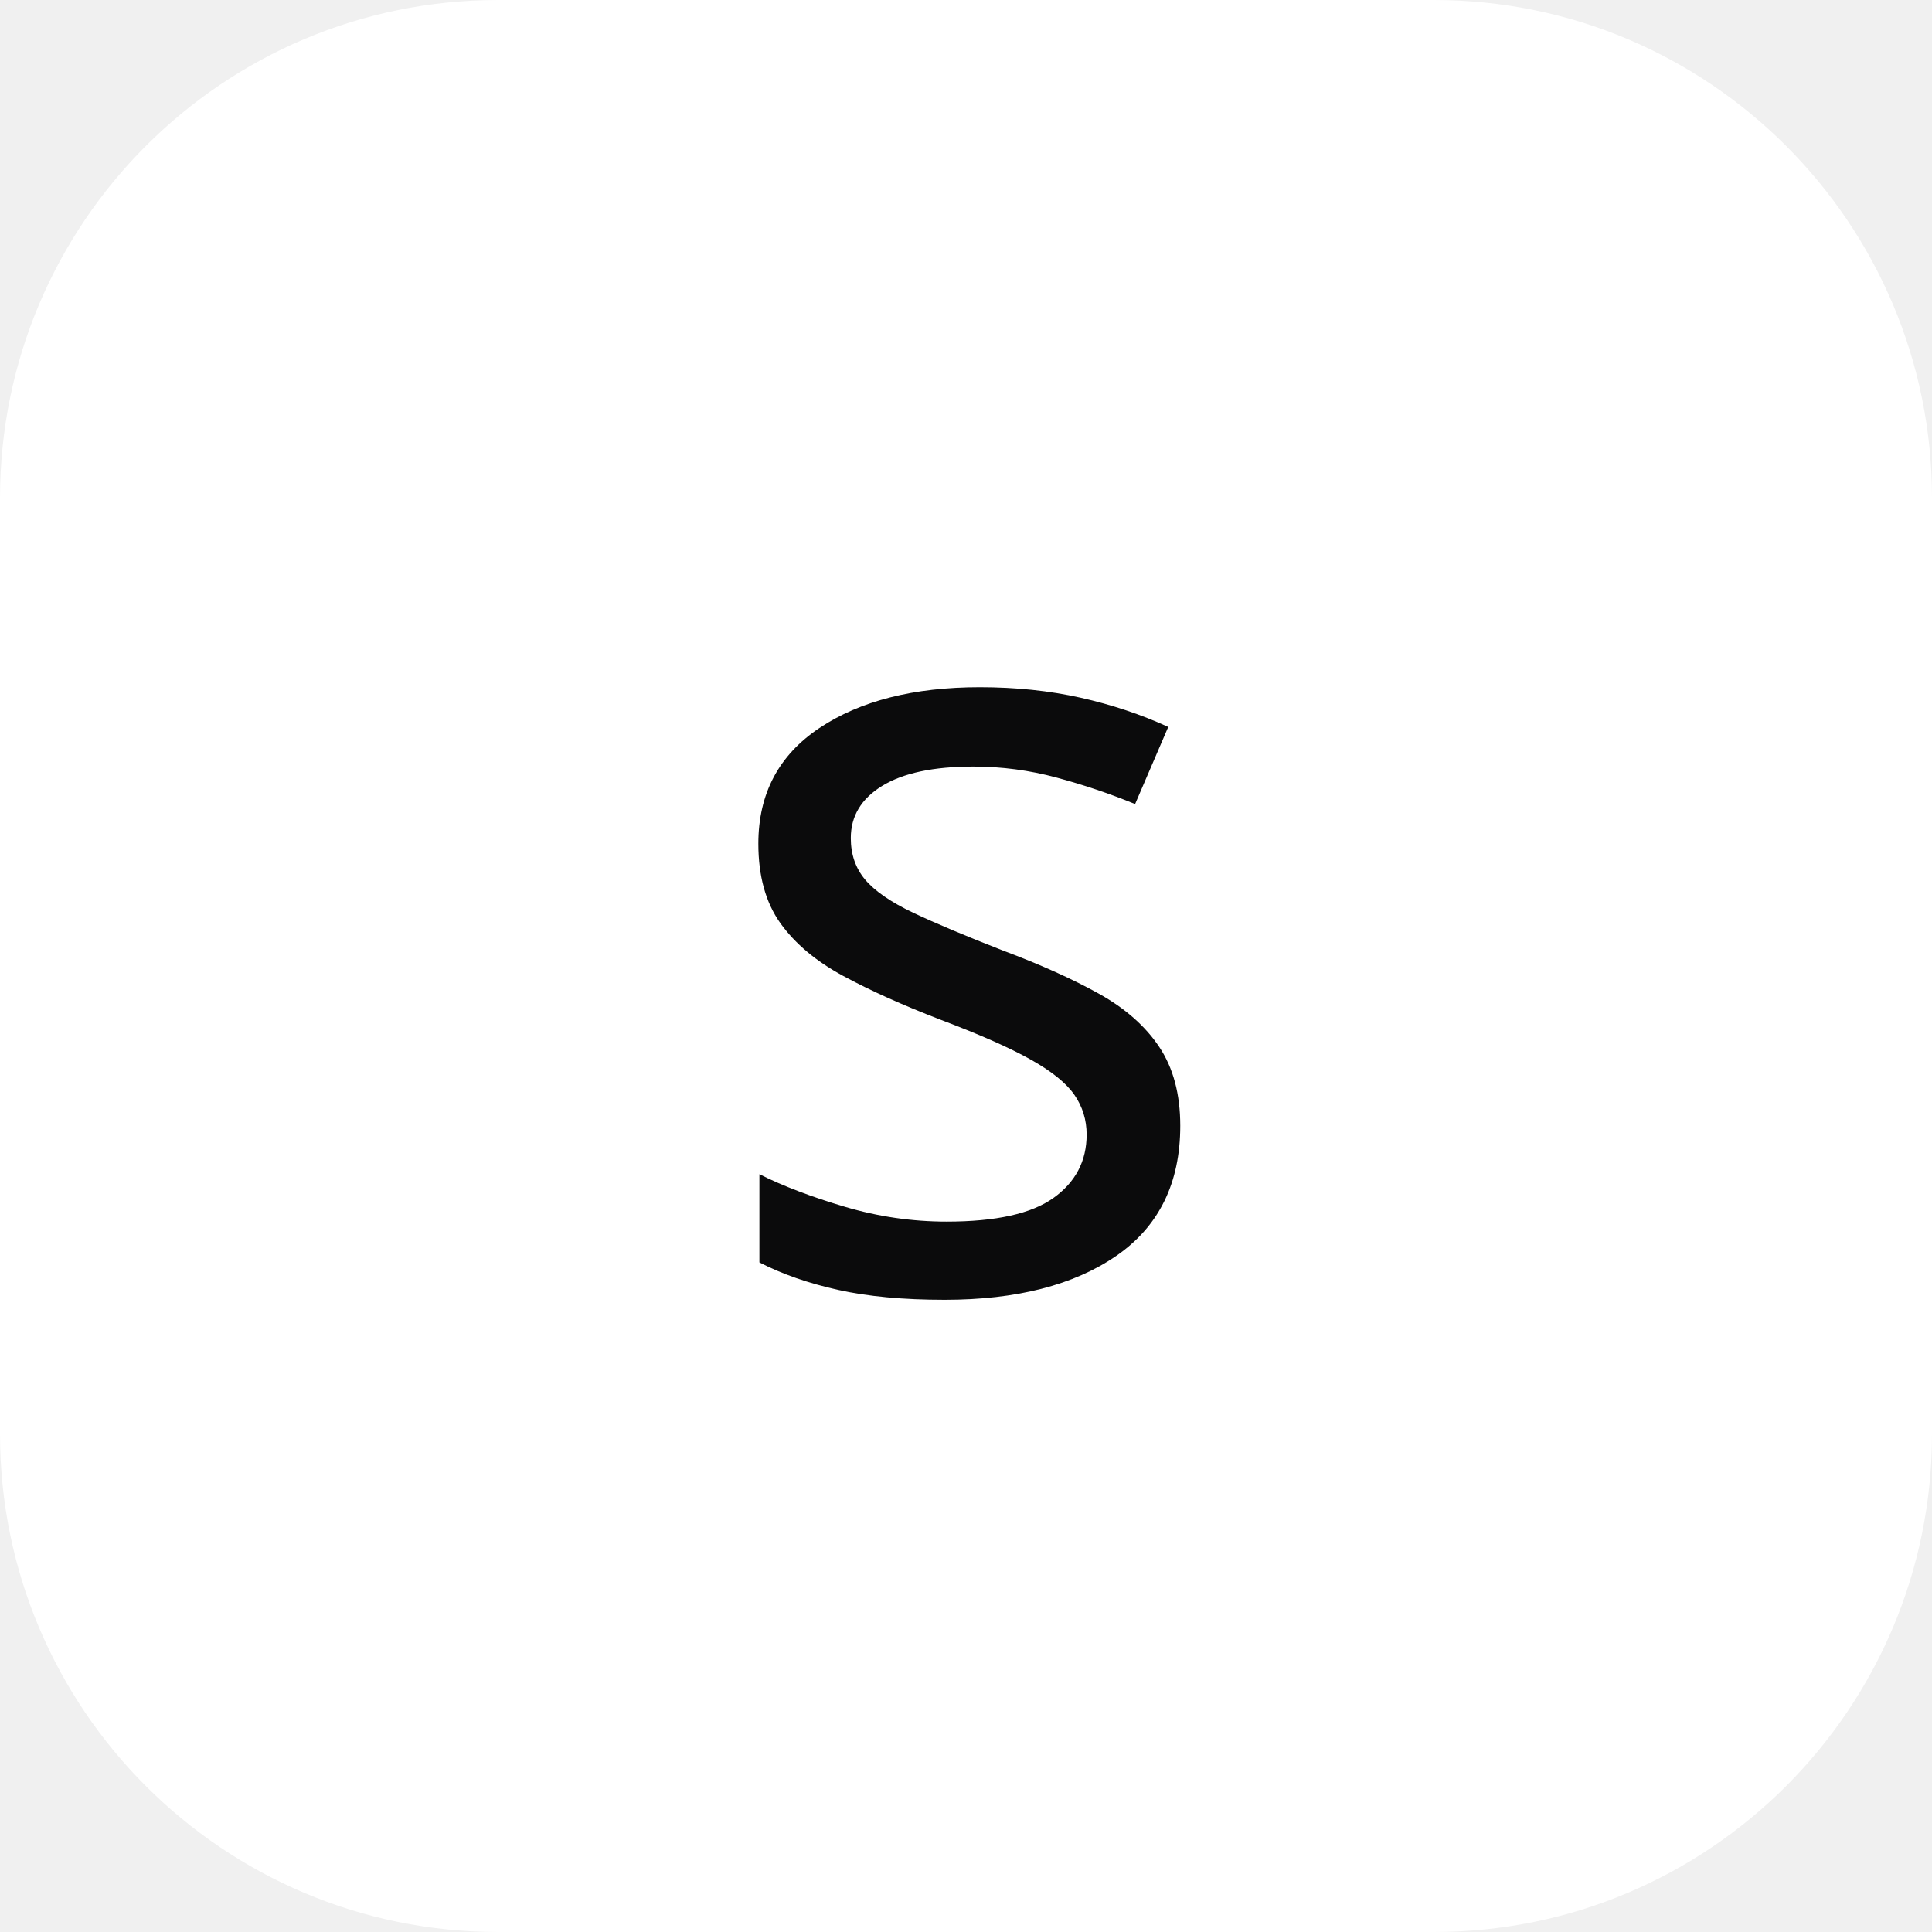
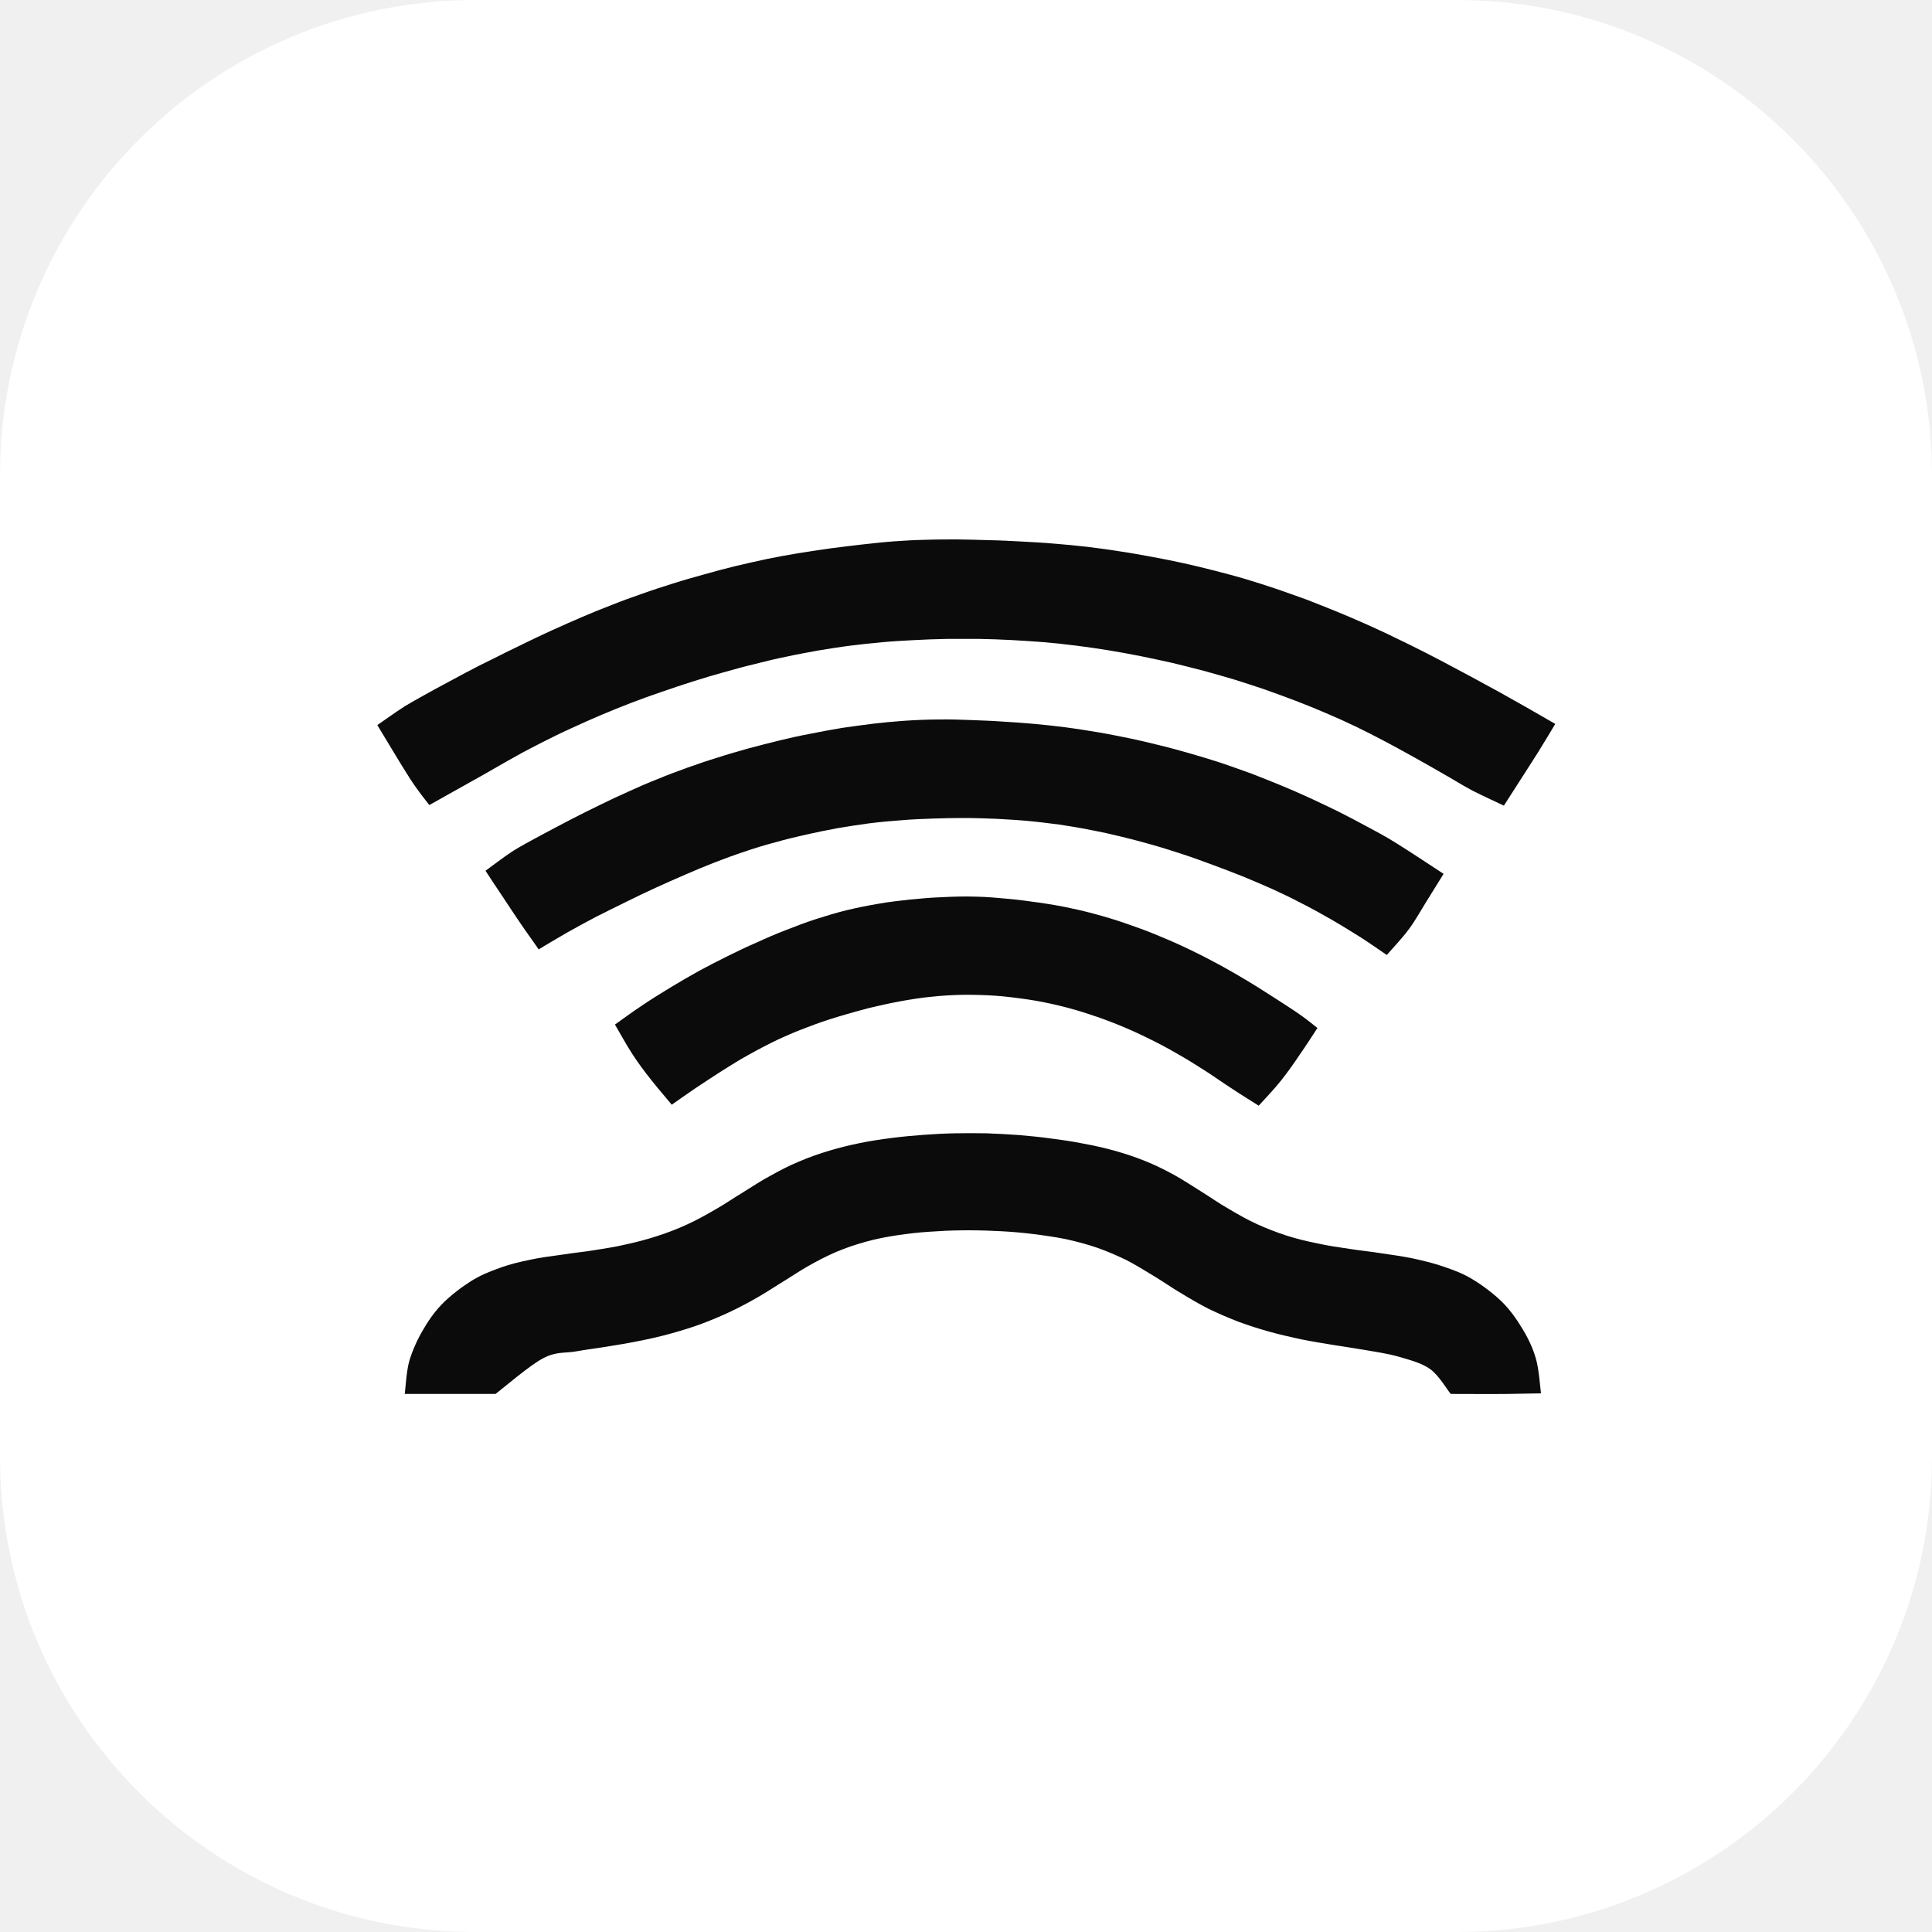
<svg xmlns="http://www.w3.org/2000/svg" viewBox="0 0 256 256" width="256" height="256">
-   <defs />
-   <rect width="256" height="256" rx="66" fill="#FFFFFF" />
-   <text x="128" y="114.13" dominant-baseline="central" text-anchor="middle" style="font-family:'Bakbak One',sans-serif;font-size:146px" fill="#0B0B0C">s</text>
+   <rect width="256" height="256" rx="63" fill="#FFFFFF" />
+   <g transform="scale(2.56)" fill="#0B0B0C">
+     <path d="M80.5 37.47C80.35 37.72 80.03 38.26 79.59 38.97C79.15 39.67 78.13 41.24 77.84 41.7L77.84 41.7C77.57 41.57 76.74 41.19 76.21 40.92C75.68 40.64 75.2 40.33 74.68 40.04C74.16 39.74 73.62 39.43 73.11 39.15C72.61 38.87 72.15 38.62 71.66 38.36C71.17 38.1 70.67 37.85 70.16 37.6C69.66 37.36 69.15 37.13 68.63 36.91C68.12 36.69 67.6 36.48 67.08 36.28C66.56 36.08 66.03 35.89 65.5 35.7C64.98 35.52 64.44 35.35 63.91 35.18C63.38 35.02 62.84 34.87 62.3 34.72C61.76 34.58 61.21 34.44 60.67 34.31C60.13 34.19 59.58 34.07 59.03 33.96C58.48 33.85 57.93 33.75 57.38 33.66C56.83 33.57 56.27 33.49 55.72 33.42C55.16 33.35 54.61 33.29 54.05 33.24C53.49 33.2 52.94 33.16 52.38 33.13C51.82 33.1 51.26 33.08 50.7 33.07C50.14 33.07 49.58 33.07 49.02 33.07C48.46 33.08 47.9 33.1 47.35 33.13C46.79 33.16 46.23 33.19 45.67 33.24C45.12 33.29 44.56 33.35 44.01 33.42C43.45 33.49 42.9 33.58 42.35 33.67C41.8 33.77 41.25 33.87 40.7 33.99C40.15 34.1 39.61 34.23 39.07 34.37C38.52 34.5 37.98 34.65 37.45 34.8C36.91 34.95 36.37 35.11 35.84 35.28C35.3 35.45 34.77 35.63 34.25 35.81C33.72 35.99 33.19 36.18 32.67 36.38C32.15 36.58 31.63 36.79 31.11 37.01C30.6 37.23 30.09 37.45 29.58 37.69C29.07 37.92 28.56 38.17 28.07 38.42C27.58 38.67 27.11 38.91 26.62 39.19C26.12 39.46 25.84 39.64 25.11 40.05C24.38 40.46 22.7 41.4 22.22 41.67L22.22 41.67C22.06 41.45 21.69 41.02 21.24 40.33C20.79 39.64 19.82 38 19.53 37.53L19.53 37.53C19.77 37.37 20.47 36.86 20.96 36.55C21.46 36.25 21.98 35.97 22.5 35.68C23.02 35.4 23.57 35.1 24.08 34.83C24.59 34.56 25.06 34.32 25.56 34.08C26.05 33.83 26.56 33.58 27.06 33.34C27.57 33.09 28.07 32.85 28.58 32.62C29.09 32.39 29.6 32.16 30.12 31.94C30.63 31.72 31.15 31.51 31.67 31.31C32.19 31.1 32.72 30.91 33.24 30.73C33.77 30.54 34.3 30.37 34.84 30.2C35.37 30.03 35.91 29.88 36.45 29.73C36.98 29.58 37.53 29.43 38.07 29.3C38.61 29.17 39.16 29.05 39.71 28.93C40.25 28.82 40.8 28.72 41.35 28.63C41.9 28.54 42.46 28.46 43.01 28.38C43.56 28.31 44.1 28.24 44.65 28.18C45.19 28.12 45.73 28.06 46.27 28.02C46.82 27.98 47.36 27.95 47.9 27.94C48.45 27.92 49 27.92 49.56 27.92C50.11 27.93 50.67 27.94 51.23 27.96C51.78 27.97 52.34 28 52.9 28.03C53.46 28.06 54.02 28.09 54.58 28.14C55.13 28.18 55.69 28.24 56.25 28.3C56.8 28.37 57.36 28.44 57.91 28.53C58.46 28.61 59.01 28.71 59.56 28.81C60.11 28.91 60.66 29.02 61.21 29.14C61.75 29.26 62.3 29.39 62.84 29.53C63.38 29.67 63.92 29.81 64.46 29.97C64.99 30.13 65.53 30.3 66.06 30.48C66.59 30.66 67.11 30.85 67.64 31.04C68.16 31.24 68.68 31.45 69.2 31.66C69.71 31.87 70.23 32.09 70.74 32.32C71.25 32.55 71.76 32.78 72.26 33.03C72.77 33.27 73.27 33.52 73.76 33.77C74.26 34.02 74.72 34.27 75.25 34.55C75.77 34.82 76.39 35.16 76.92 35.45C77.44 35.73 77.81 35.93 78.4 36.27C79 36.6 80.15 37.27 80.5 37.47Z" />
+     <path d="M74.72 45.23C74.57 45.47 74.12 46.2 73.82 46.68C73.52 47.16 73.26 47.64 72.92 48.1C72.58 48.56 71.97 49.21 71.78 49.43L71.78 49.43C71.56 49.28 70.93 48.84 70.45 48.53C69.97 48.23 69.44 47.9 68.92 47.6C68.4 47.3 67.84 46.99 67.32 46.73C66.81 46.46 66.34 46.24 65.84 46.01C65.34 45.79 64.83 45.57 64.32 45.36C63.81 45.16 63.3 44.96 62.78 44.77C62.27 44.58 61.75 44.39 61.23 44.22C60.71 44.05 60.18 43.88 59.65 43.73C59.13 43.58 58.59 43.44 58.06 43.31C57.53 43.18 56.99 43.06 56.45 42.96C55.91 42.85 55.37 42.76 54.83 42.68C54.28 42.61 53.74 42.54 53.19 42.49C52.64 42.44 52.09 42.41 51.54 42.38C51 42.36 50.45 42.34 49.9 42.34C49.35 42.34 48.8 42.35 48.25 42.37C47.7 42.39 47.15 42.41 46.6 42.46C46.05 42.5 45.51 42.55 44.96 42.62C44.42 42.69 43.87 42.78 43.33 42.87C42.79 42.97 42.25 43.08 41.72 43.2C41.18 43.32 40.65 43.45 40.12 43.6C39.59 43.74 39.06 43.9 38.54 44.08C38.02 44.25 37.51 44.44 36.99 44.64C36.48 44.84 35.97 45.05 35.47 45.27C34.96 45.49 34.46 45.71 33.96 45.94C33.46 46.17 32.99 46.39 32.47 46.65C31.95 46.9 31.36 47.2 30.84 47.46C30.33 47.73 29.87 47.98 29.37 48.26C28.88 48.54 28.13 48.99 27.88 49.14L27.88 49.14C27.73 48.91 27.24 48.24 26.93 47.78C26.62 47.33 26.31 46.85 26.01 46.4C25.7 45.94 25.27 45.29 25.13 45.07L25.13 45.07C25.36 44.91 26.03 44.39 26.5 44.08C26.97 43.78 27.44 43.54 27.95 43.26C28.46 42.99 29.05 42.67 29.56 42.41C30.08 42.14 30.54 41.91 31.04 41.67C31.53 41.43 32.03 41.19 32.53 40.97C33.03 40.74 33.54 40.52 34.05 40.32C34.55 40.11 35.07 39.92 35.59 39.73C36.1 39.55 36.62 39.37 37.15 39.21C37.67 39.04 38.2 38.89 38.73 38.74C39.26 38.6 39.79 38.46 40.33 38.33C40.86 38.2 41.4 38.08 41.94 37.98C42.48 37.87 43.02 37.77 43.56 37.68C44.1 37.6 44.64 37.53 45.18 37.46C45.71 37.4 46.2 37.35 46.77 37.31C47.35 37.27 48.05 37.24 48.63 37.24C49.21 37.23 49.72 37.25 50.26 37.27C50.81 37.29 51.36 37.31 51.91 37.35C52.45 37.38 53 37.42 53.55 37.47C54.1 37.52 54.64 37.58 55.19 37.65C55.73 37.72 56.28 37.81 56.82 37.9C57.36 37.99 57.9 38.1 58.44 38.21C58.98 38.32 59.51 38.45 60.04 38.58C60.58 38.71 61.11 38.86 61.64 39.01C62.16 39.16 62.69 39.32 63.21 39.49C63.73 39.67 64.25 39.85 64.77 40.04C65.28 40.24 65.79 40.44 66.3 40.65C66.81 40.86 67.31 41.08 67.81 41.31C68.31 41.54 68.81 41.78 69.3 42.02C69.79 42.27 70.26 42.51 70.75 42.78C71.25 43.05 71.61 43.23 72.27 43.64C72.93 44.05 74.31 44.96 74.72 45.23Z" />
+     <path d="M68.19 53.21C68.04 53.44 67.58 54.15 67.26 54.61C66.95 55.07 66.64 55.51 66.29 55.95C65.94 56.39 65.34 57.02 65.15 57.23L65.15 57.23C64.92 57.08 64.23 56.66 63.77 56.35C63.3 56.05 62.83 55.71 62.36 55.41C61.89 55.11 61.43 54.82 60.95 54.55C60.47 54.27 59.98 54.01 59.49 53.77C58.99 53.52 58.48 53.29 57.97 53.08C57.46 52.87 56.94 52.68 56.42 52.51C55.89 52.33 55.36 52.18 54.82 52.05C54.28 51.92 53.74 51.81 53.19 51.73C52.64 51.65 52.09 51.58 51.54 51.54C50.99 51.5 50.43 51.49 49.88 51.49C49.33 51.5 48.77 51.53 48.23 51.59C47.68 51.64 47.13 51.73 46.58 51.83C46.04 51.93 45.5 52.05 44.96 52.18C44.42 52.32 43.89 52.47 43.36 52.63C42.83 52.79 42.3 52.97 41.79 53.17C41.27 53.36 40.76 53.58 40.26 53.81C39.76 54.05 39.26 54.31 38.78 54.58C38.3 54.84 37.84 55.13 37.38 55.42C36.92 55.71 36.46 56.02 36.02 56.31C35.59 56.6 34.98 57.03 34.77 57.18L34.77 57.18C34.59 56.96 34.04 56.32 33.7 55.89C33.35 55.45 33.03 55.02 32.72 54.54C32.41 54.07 31.98 53.28 31.83 53.03L31.83 53.03C32.06 52.87 32.75 52.36 33.24 52.04C33.72 51.71 34.25 51.39 34.74 51.09C35.22 50.8 35.68 50.53 36.17 50.26C36.65 50 37.15 49.74 37.64 49.5C38.14 49.25 38.64 49.01 39.15 48.79C39.65 48.56 40.16 48.34 40.68 48.14C41.19 47.94 41.71 47.74 42.24 47.57C42.77 47.4 43.3 47.24 43.83 47.11C44.37 46.98 44.92 46.87 45.46 46.78C46.01 46.68 46.56 46.62 47.1 46.56C47.65 46.51 48.15 46.46 48.72 46.44C49.29 46.41 49.94 46.39 50.51 46.41C51.08 46.42 51.59 46.47 52.14 46.52C52.69 46.57 53.24 46.64 53.79 46.72C54.34 46.8 54.89 46.89 55.43 47.01C55.97 47.12 56.51 47.26 57.04 47.41C57.57 47.56 58.1 47.73 58.62 47.92C59.14 48.1 59.66 48.3 60.17 48.52C60.68 48.73 61.19 48.96 61.68 49.2C62.18 49.44 62.68 49.7 63.16 49.96C63.65 50.23 64.14 50.51 64.6 50.79C65.07 51.07 65.51 51.36 65.97 51.65C66.42 51.94 66.95 52.28 67.32 52.54C67.69 52.8 68.05 53.1 68.19 53.21Z" />
+     <path d="M79.76 72.12C79.48 72.12 78.86 72.14 78.08 72.15C77.3 72.16 75.59 72.15 75.09 72.15L75.09 72.15C74.91 71.94 74.47 71.18 74.02 70.86C73.57 70.54 72.96 70.39 72.39 70.22C71.83 70.06 71.19 69.97 70.62 69.87C70.05 69.77 69.53 69.7 68.98 69.61C68.43 69.52 67.88 69.43 67.33 69.32C66.79 69.2 66.24 69.08 65.71 68.93C65.17 68.78 64.64 68.61 64.12 68.42C63.6 68.22 63.09 68 62.59 67.76C62.09 67.51 61.62 67.23 61.14 66.94C60.66 66.66 60.21 66.34 59.73 66.05C59.26 65.77 58.79 65.47 58.3 65.22C57.8 64.98 57.3 64.76 56.78 64.58C56.26 64.4 55.72 64.26 55.18 64.14C54.64 64.03 54.08 63.95 53.53 63.88C52.98 63.81 52.42 63.76 51.86 63.73C51.31 63.7 50.75 63.68 50.19 63.68C49.63 63.68 49.07 63.69 48.52 63.73C47.96 63.76 47.4 63.8 46.85 63.88C46.3 63.95 45.75 64.04 45.21 64.17C44.68 64.3 44.14 64.46 43.63 64.66C43.12 64.85 42.62 65.1 42.14 65.36C41.65 65.62 41.19 65.92 40.72 66.22C40.24 66.51 39.78 66.82 39.3 67.1C38.82 67.38 38.33 67.64 37.83 67.88C37.33 68.12 36.82 68.33 36.29 68.53C35.77 68.72 35.24 68.88 34.7 69.03C34.16 69.18 33.62 69.3 33.07 69.41C32.53 69.52 31.97 69.61 31.42 69.7C30.88 69.79 30.35 69.85 29.8 69.95C29.24 70.05 28.79 69.94 28.1 70.31C27.4 70.68 26.06 71.84 25.65 72.15L25.65 72.15C25.36 72.15 24.72 72.15 23.93 72.15C23.15 72.15 21.44 72.15 20.95 72.15L20.95 72.15C20.99 71.87 21.03 71.01 21.18 70.46C21.34 69.92 21.58 69.38 21.87 68.88C22.15 68.39 22.47 67.92 22.89 67.49C23.31 67.06 23.89 66.62 24.38 66.31C24.88 66 25.35 65.81 25.86 65.63C26.37 65.44 26.92 65.31 27.46 65.2C28 65.08 28.55 65.02 29.1 64.94C29.65 64.85 30.21 64.8 30.76 64.71C31.31 64.62 31.86 64.54 32.4 64.41C32.95 64.29 33.49 64.15 34.01 63.98C34.54 63.81 35.06 63.61 35.56 63.38C36.06 63.15 36.55 62.88 37.03 62.6C37.51 62.33 37.97 62.01 38.45 61.72C38.92 61.43 39.38 61.12 39.87 60.86C40.35 60.59 40.85 60.33 41.36 60.12C41.87 59.9 42.39 59.72 42.92 59.56C43.45 59.4 43.99 59.27 44.53 59.16C45.07 59.05 45.62 58.97 46.16 58.9C46.71 58.83 47.25 58.78 47.79 58.74C48.33 58.7 48.87 58.67 49.42 58.66C49.97 58.65 50.52 58.65 51.07 58.66C51.63 58.68 52.18 58.71 52.74 58.75C53.3 58.8 53.85 58.85 54.41 58.93C54.96 59 55.51 59.08 56.06 59.19C56.61 59.29 57.15 59.41 57.69 59.56C58.22 59.71 58.75 59.88 59.26 60.09C59.77 60.29 60.27 60.54 60.75 60.8C61.24 61.07 61.7 61.38 62.17 61.67C62.64 61.96 63.1 62.29 63.58 62.56C64.05 62.84 64.54 63.12 65.04 63.35C65.54 63.58 66.06 63.78 66.58 63.95C67.11 64.12 67.65 64.25 68.2 64.36C68.74 64.48 69.29 64.56 69.84 64.64C70.4 64.73 70.95 64.78 71.5 64.87C72.06 64.95 72.61 65.03 73.15 65.14C73.69 65.26 74.24 65.39 74.75 65.57C75.27 65.75 75.74 65.92 76.24 66.23C76.74 66.53 77.32 66.97 77.75 67.39C78.17 67.81 78.5 68.28 78.79 68.76C79.09 69.25 79.34 69.77 79.5 70.33C79.66 70.89 79.72 71.82 79.76 72.12Z" />
+   </g>
</svg>
